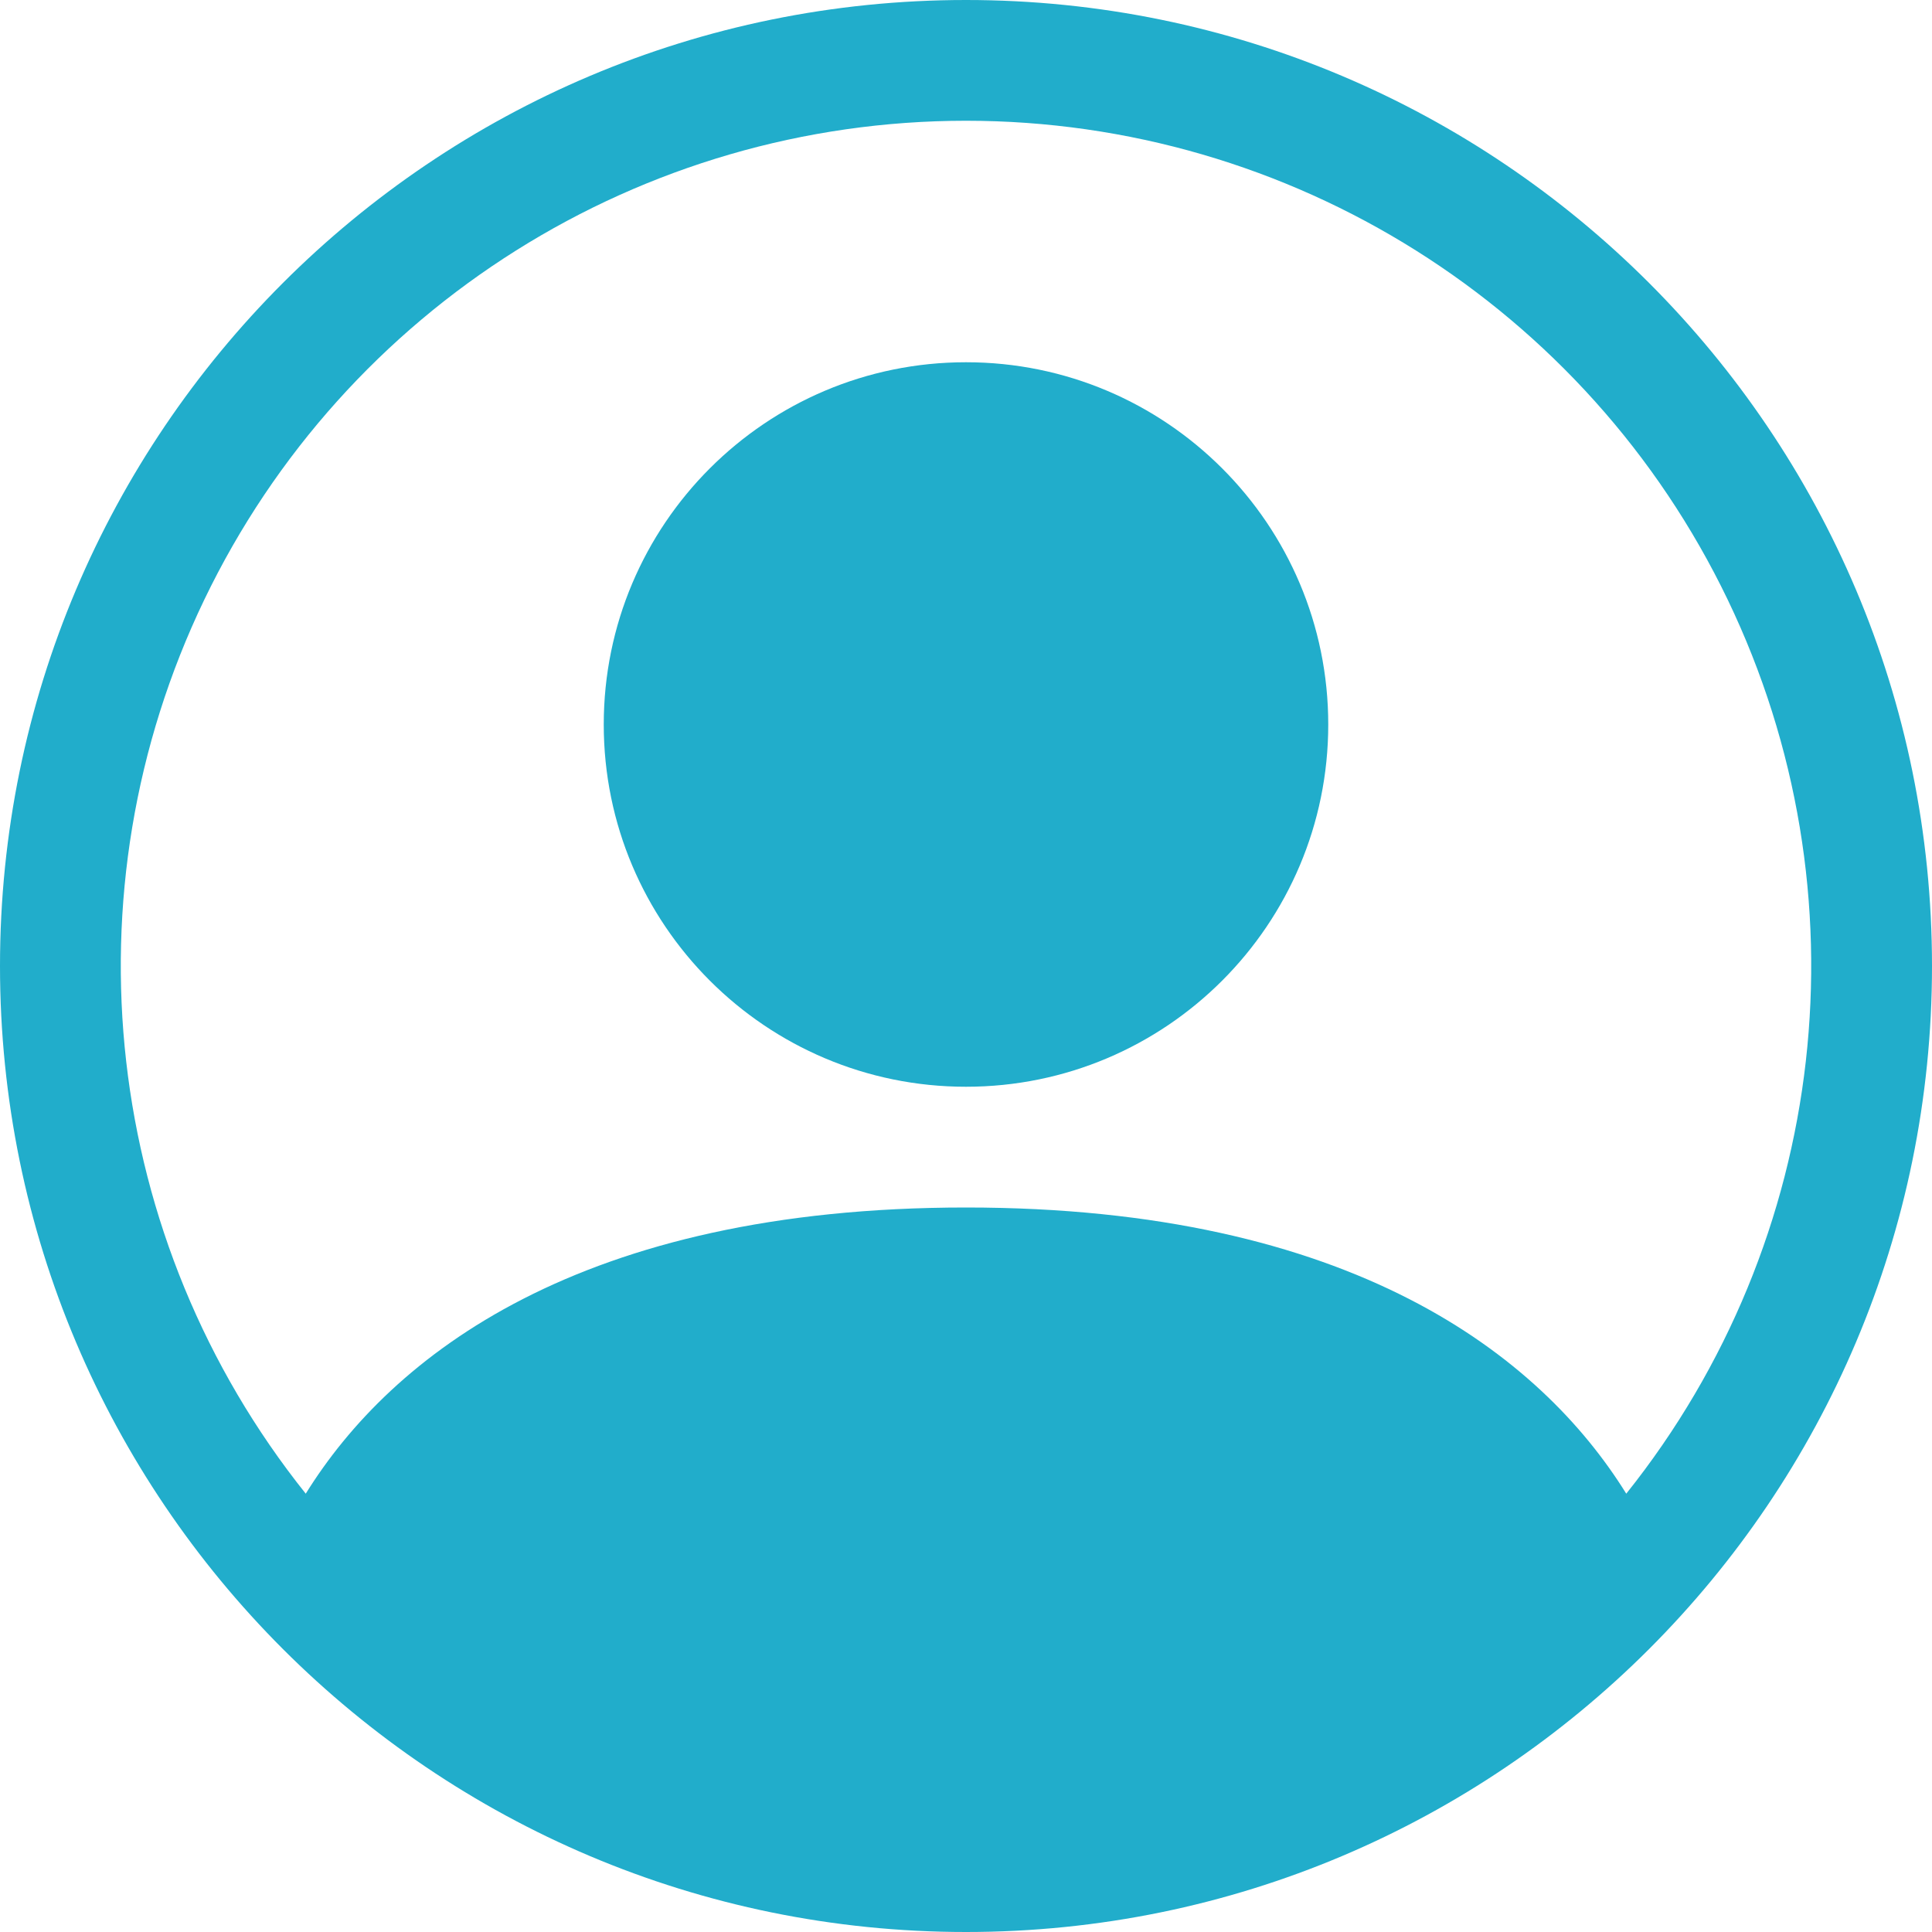
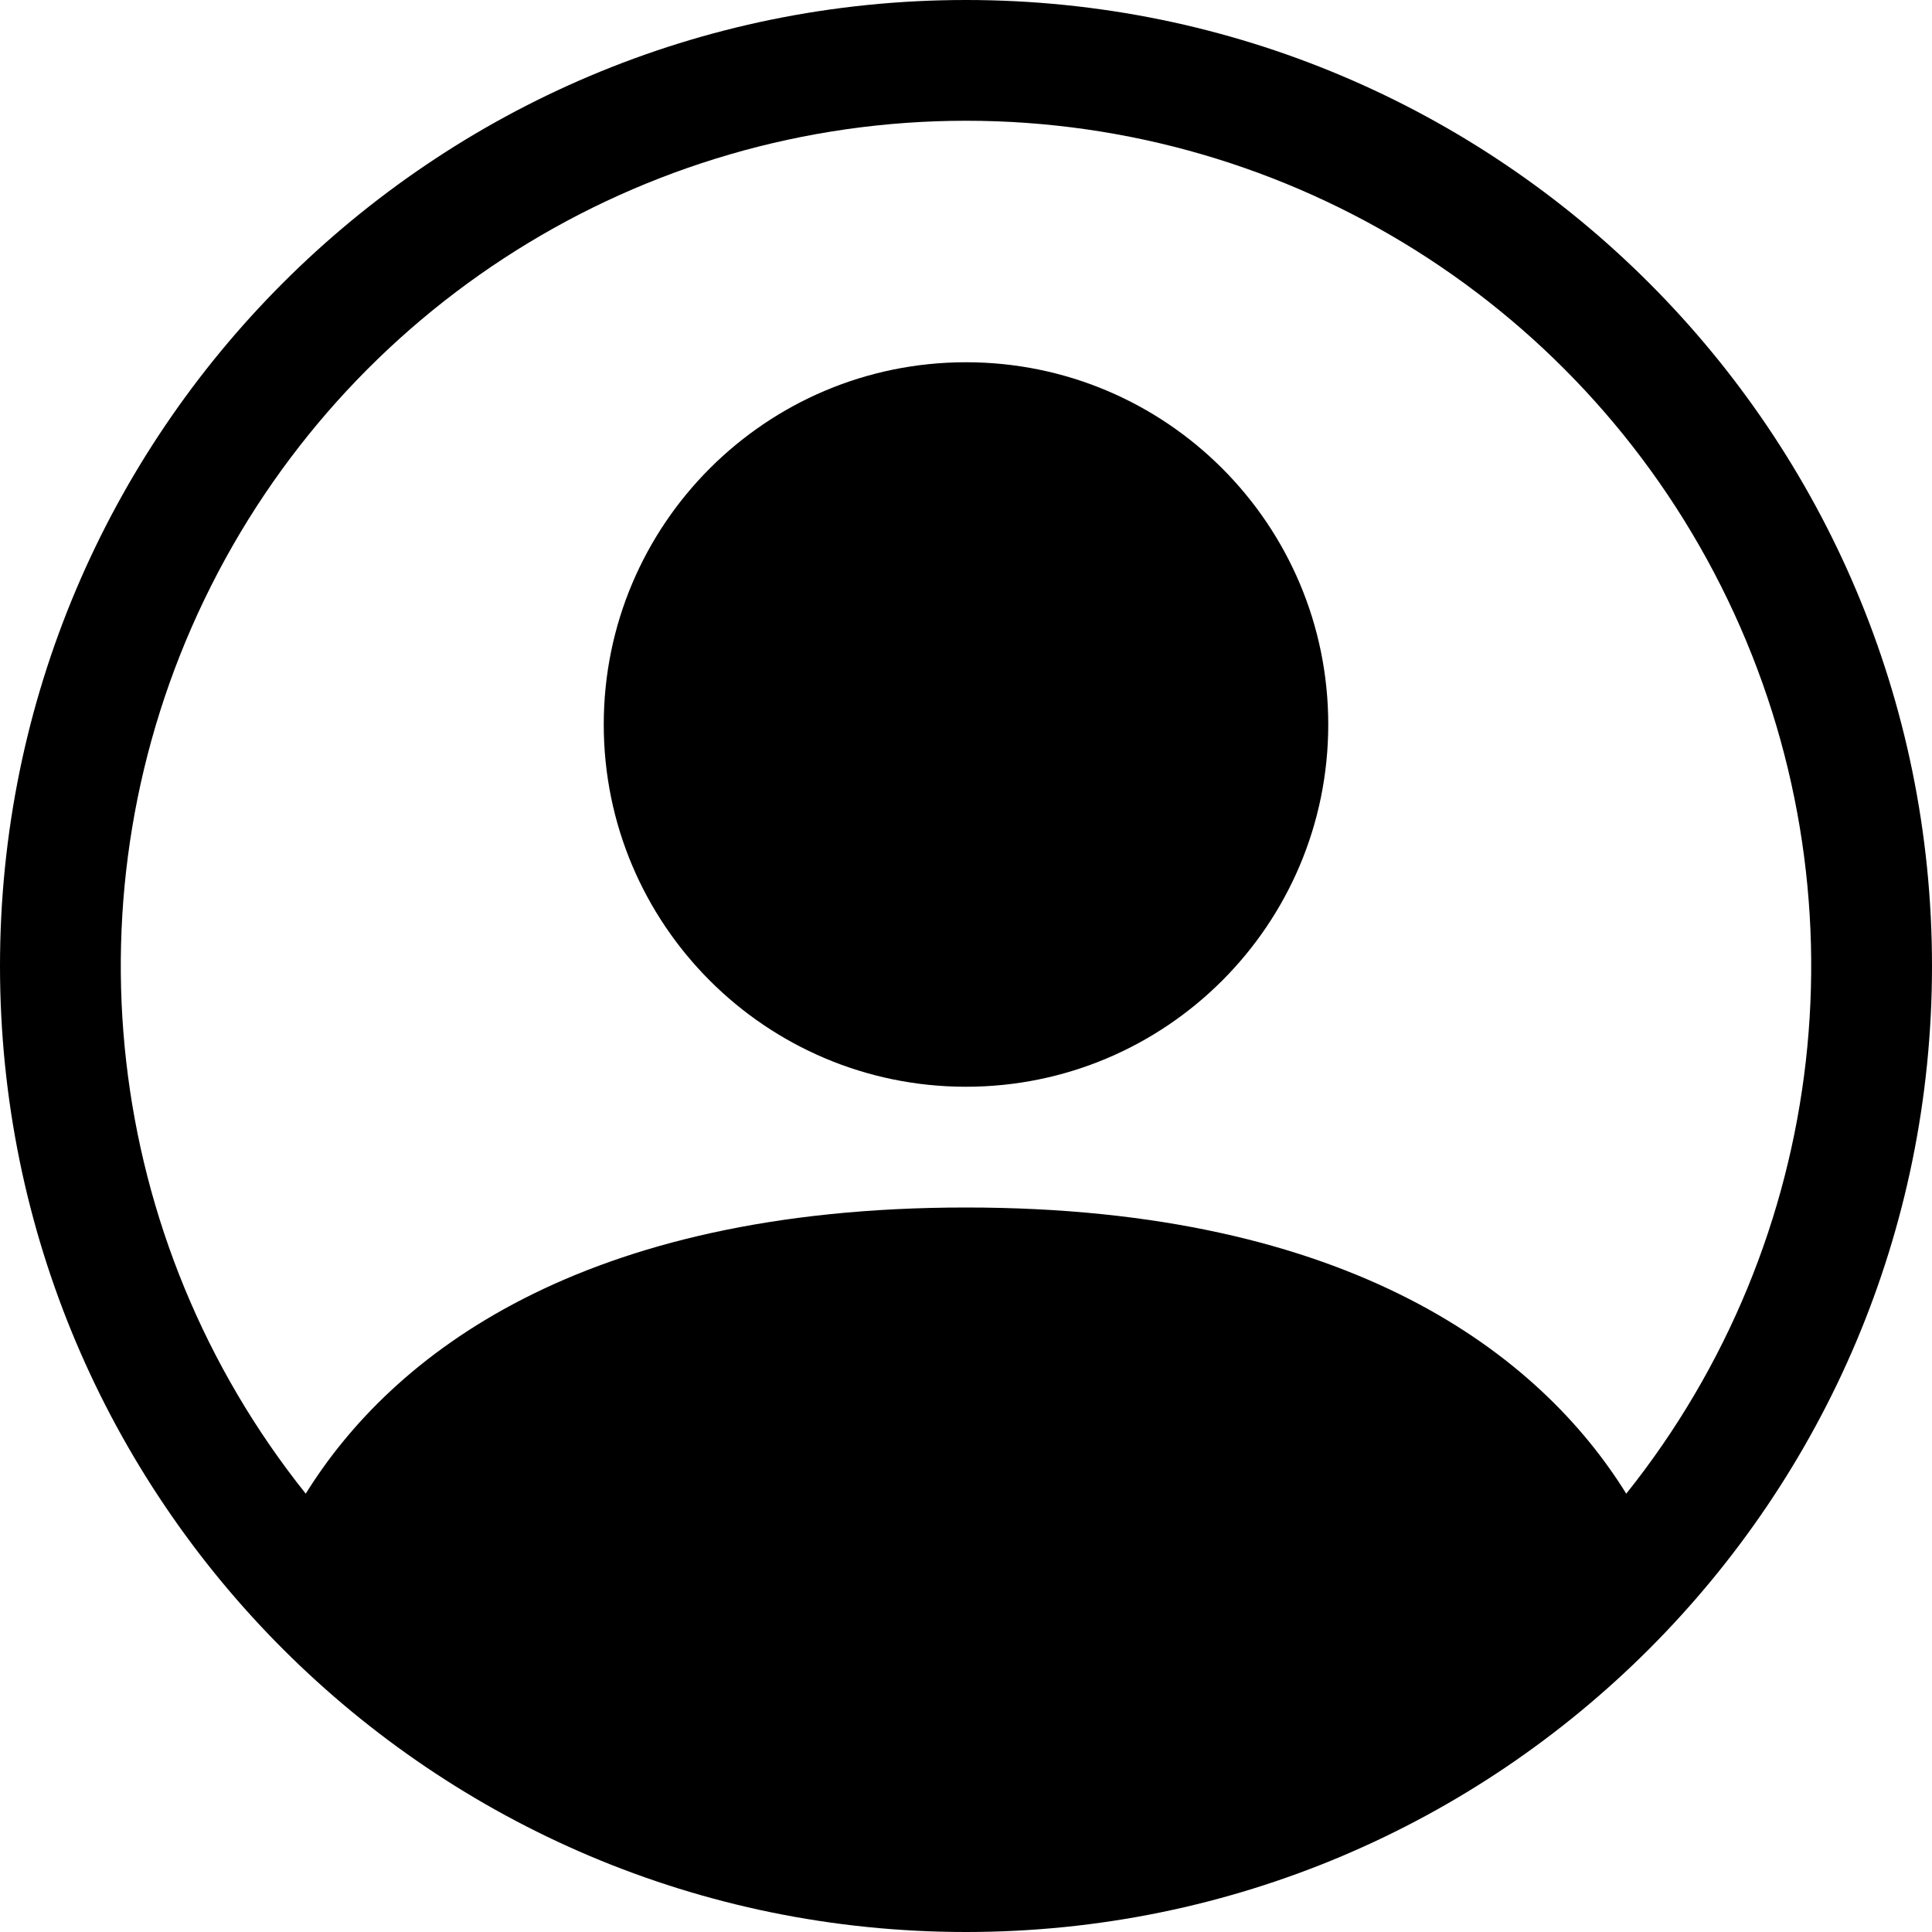
<svg xmlns="http://www.w3.org/2000/svg" width="25" height="25" fill="currentColor" class="bi bi-person-circle" viewBox="0 0 16 16">
-   <path fill="#21adcb" d="M11 6a3 3 0 1 1-6 0 3 3 0 0 1 6 0" />
-   <path fill="#21adcb" fill-rule="evenodd" d="M0 8a8 8 0 1 1 16 0A8 8 0 0 1 0 8m8-7a7 7 0 0 0-5.468 11.37C3.242 11.226 4.805 10 8 10s4.757 1.225 5.468 2.37A7 7 0 0 0 8 1" />
+   <path fill="black" d="M11 6a3 3 0 1 1-6 0 3 3 0 0 1 6 0" />
+   <path fill="black" fill-rule="evenodd" d="M0 8a8 8 0 1 1 16 0A8 8 0 0 1 0 8m8-7a7 7 0 0 0-5.468 11.37C3.242 11.226 4.805 10 8 10s4.757 1.225 5.468 2.37A7 7 0 0 0 8 1" />
</svg>
